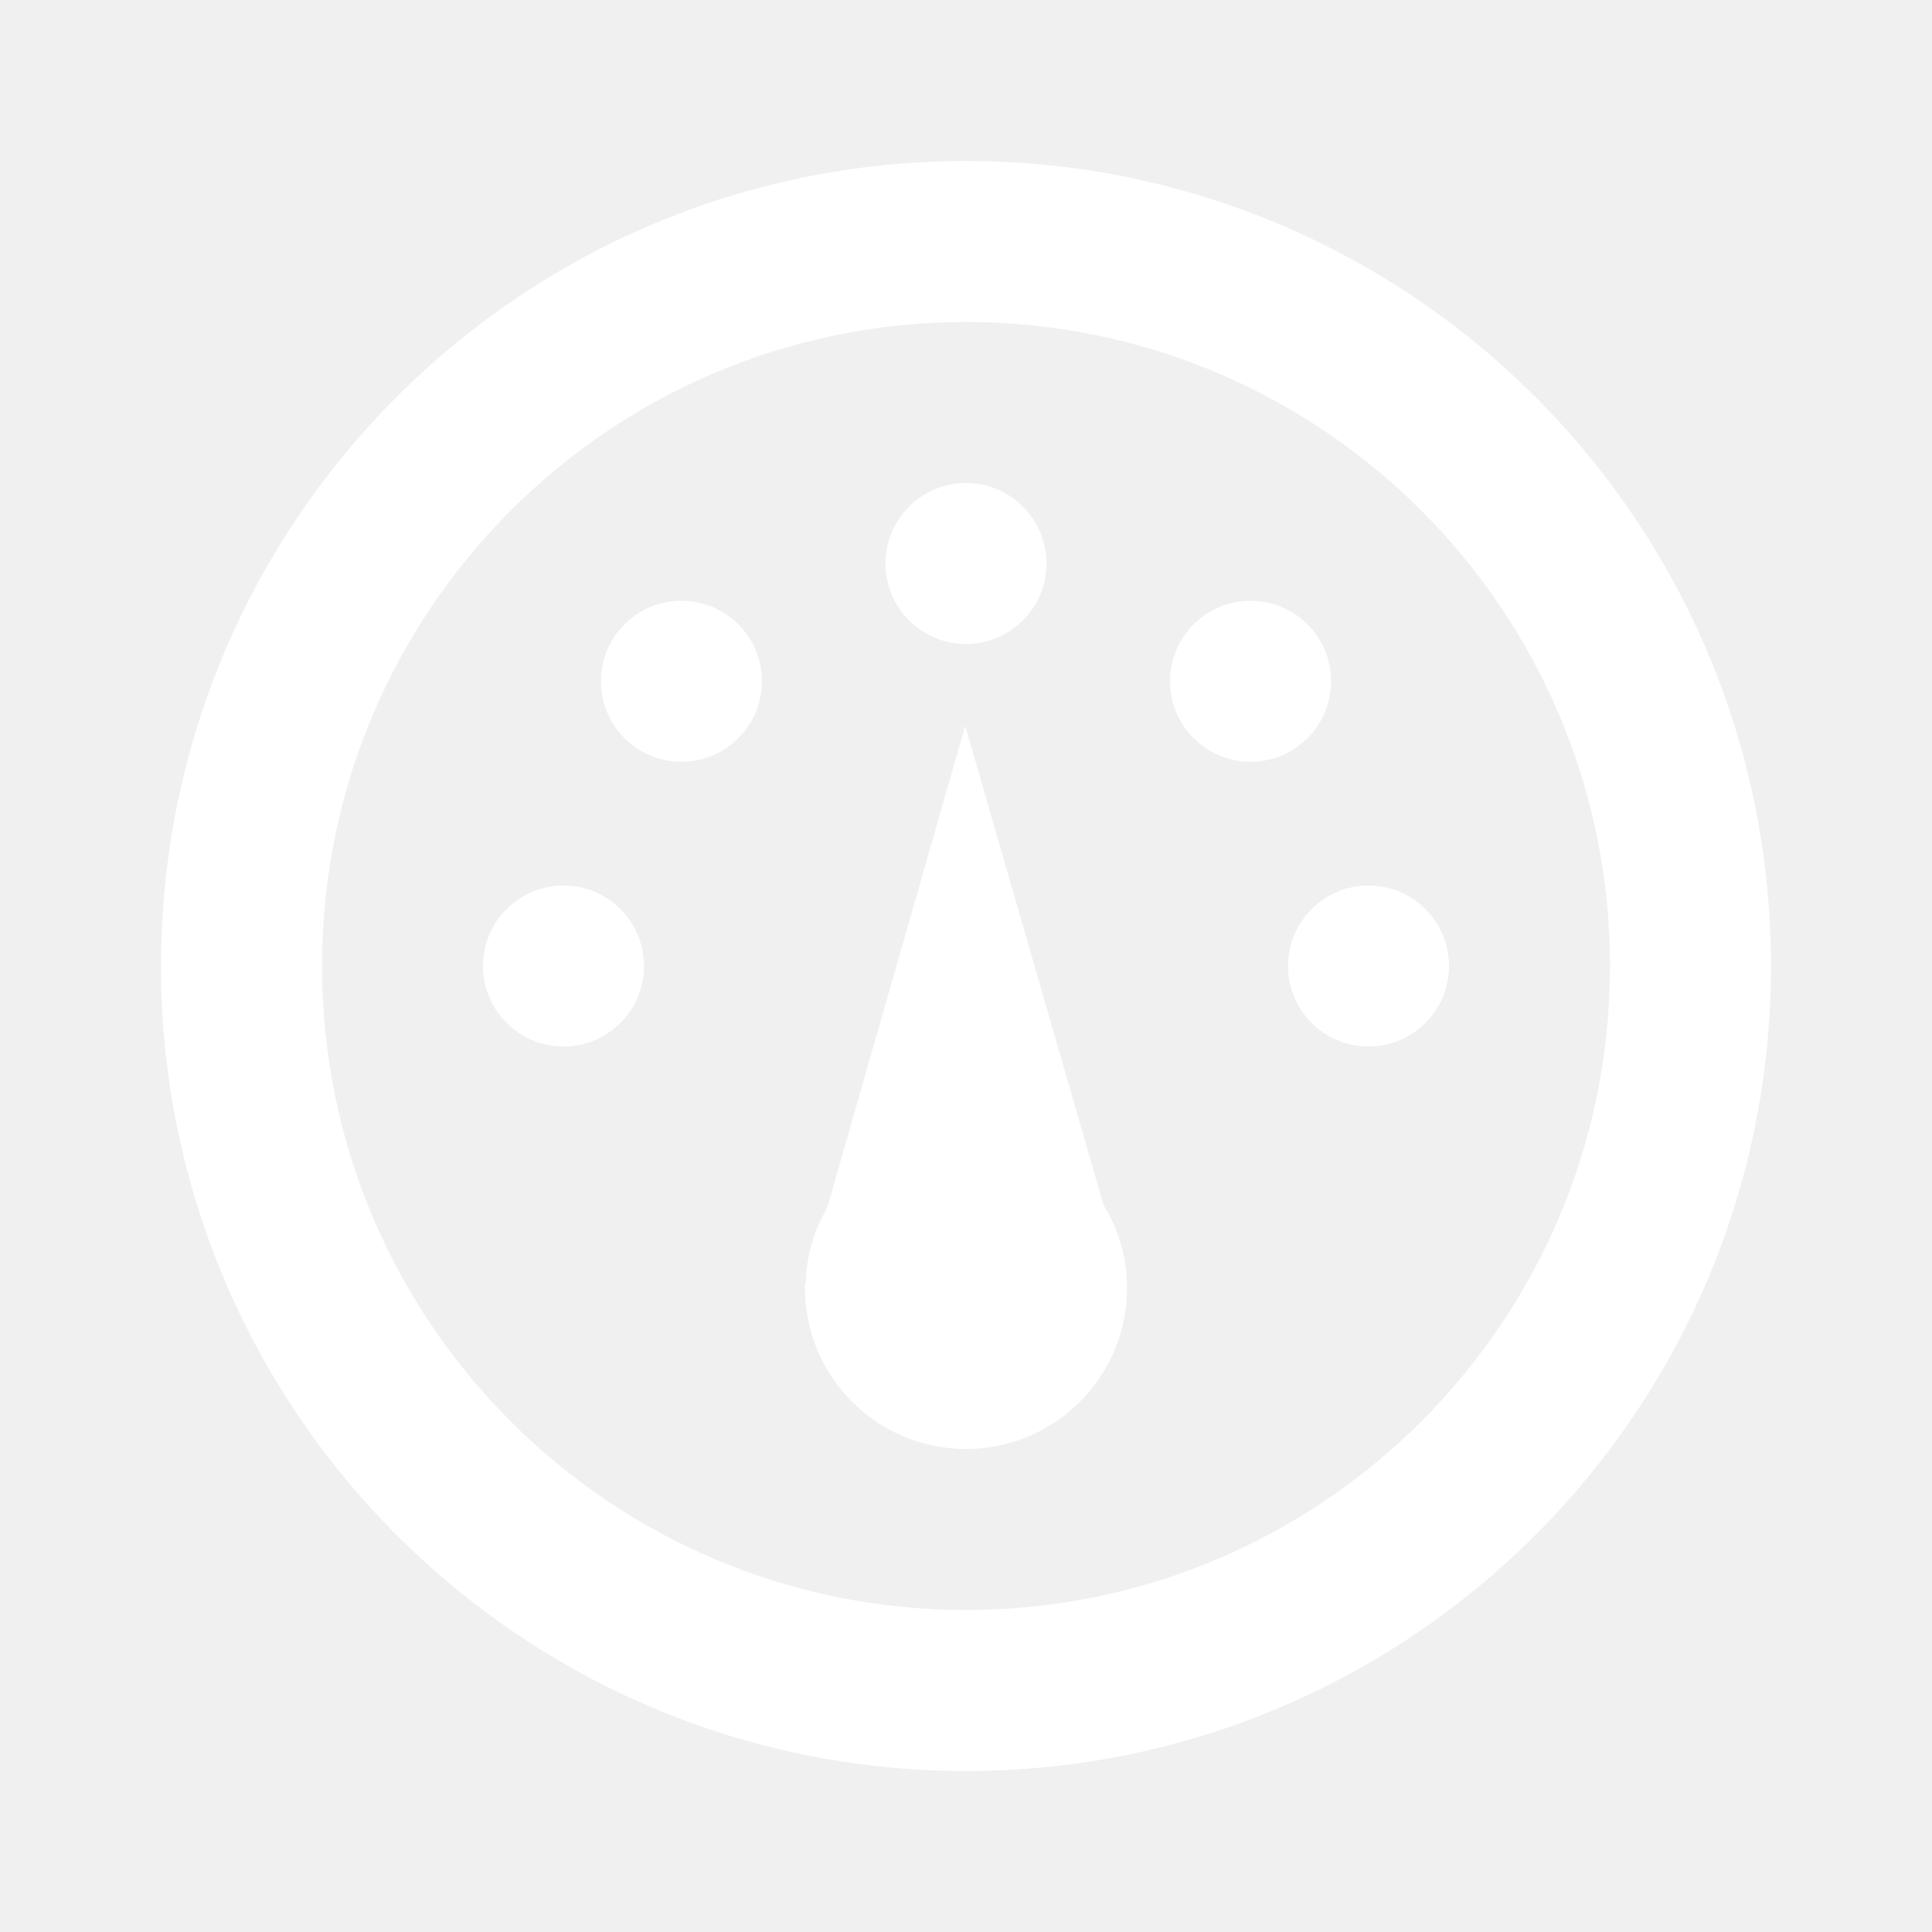
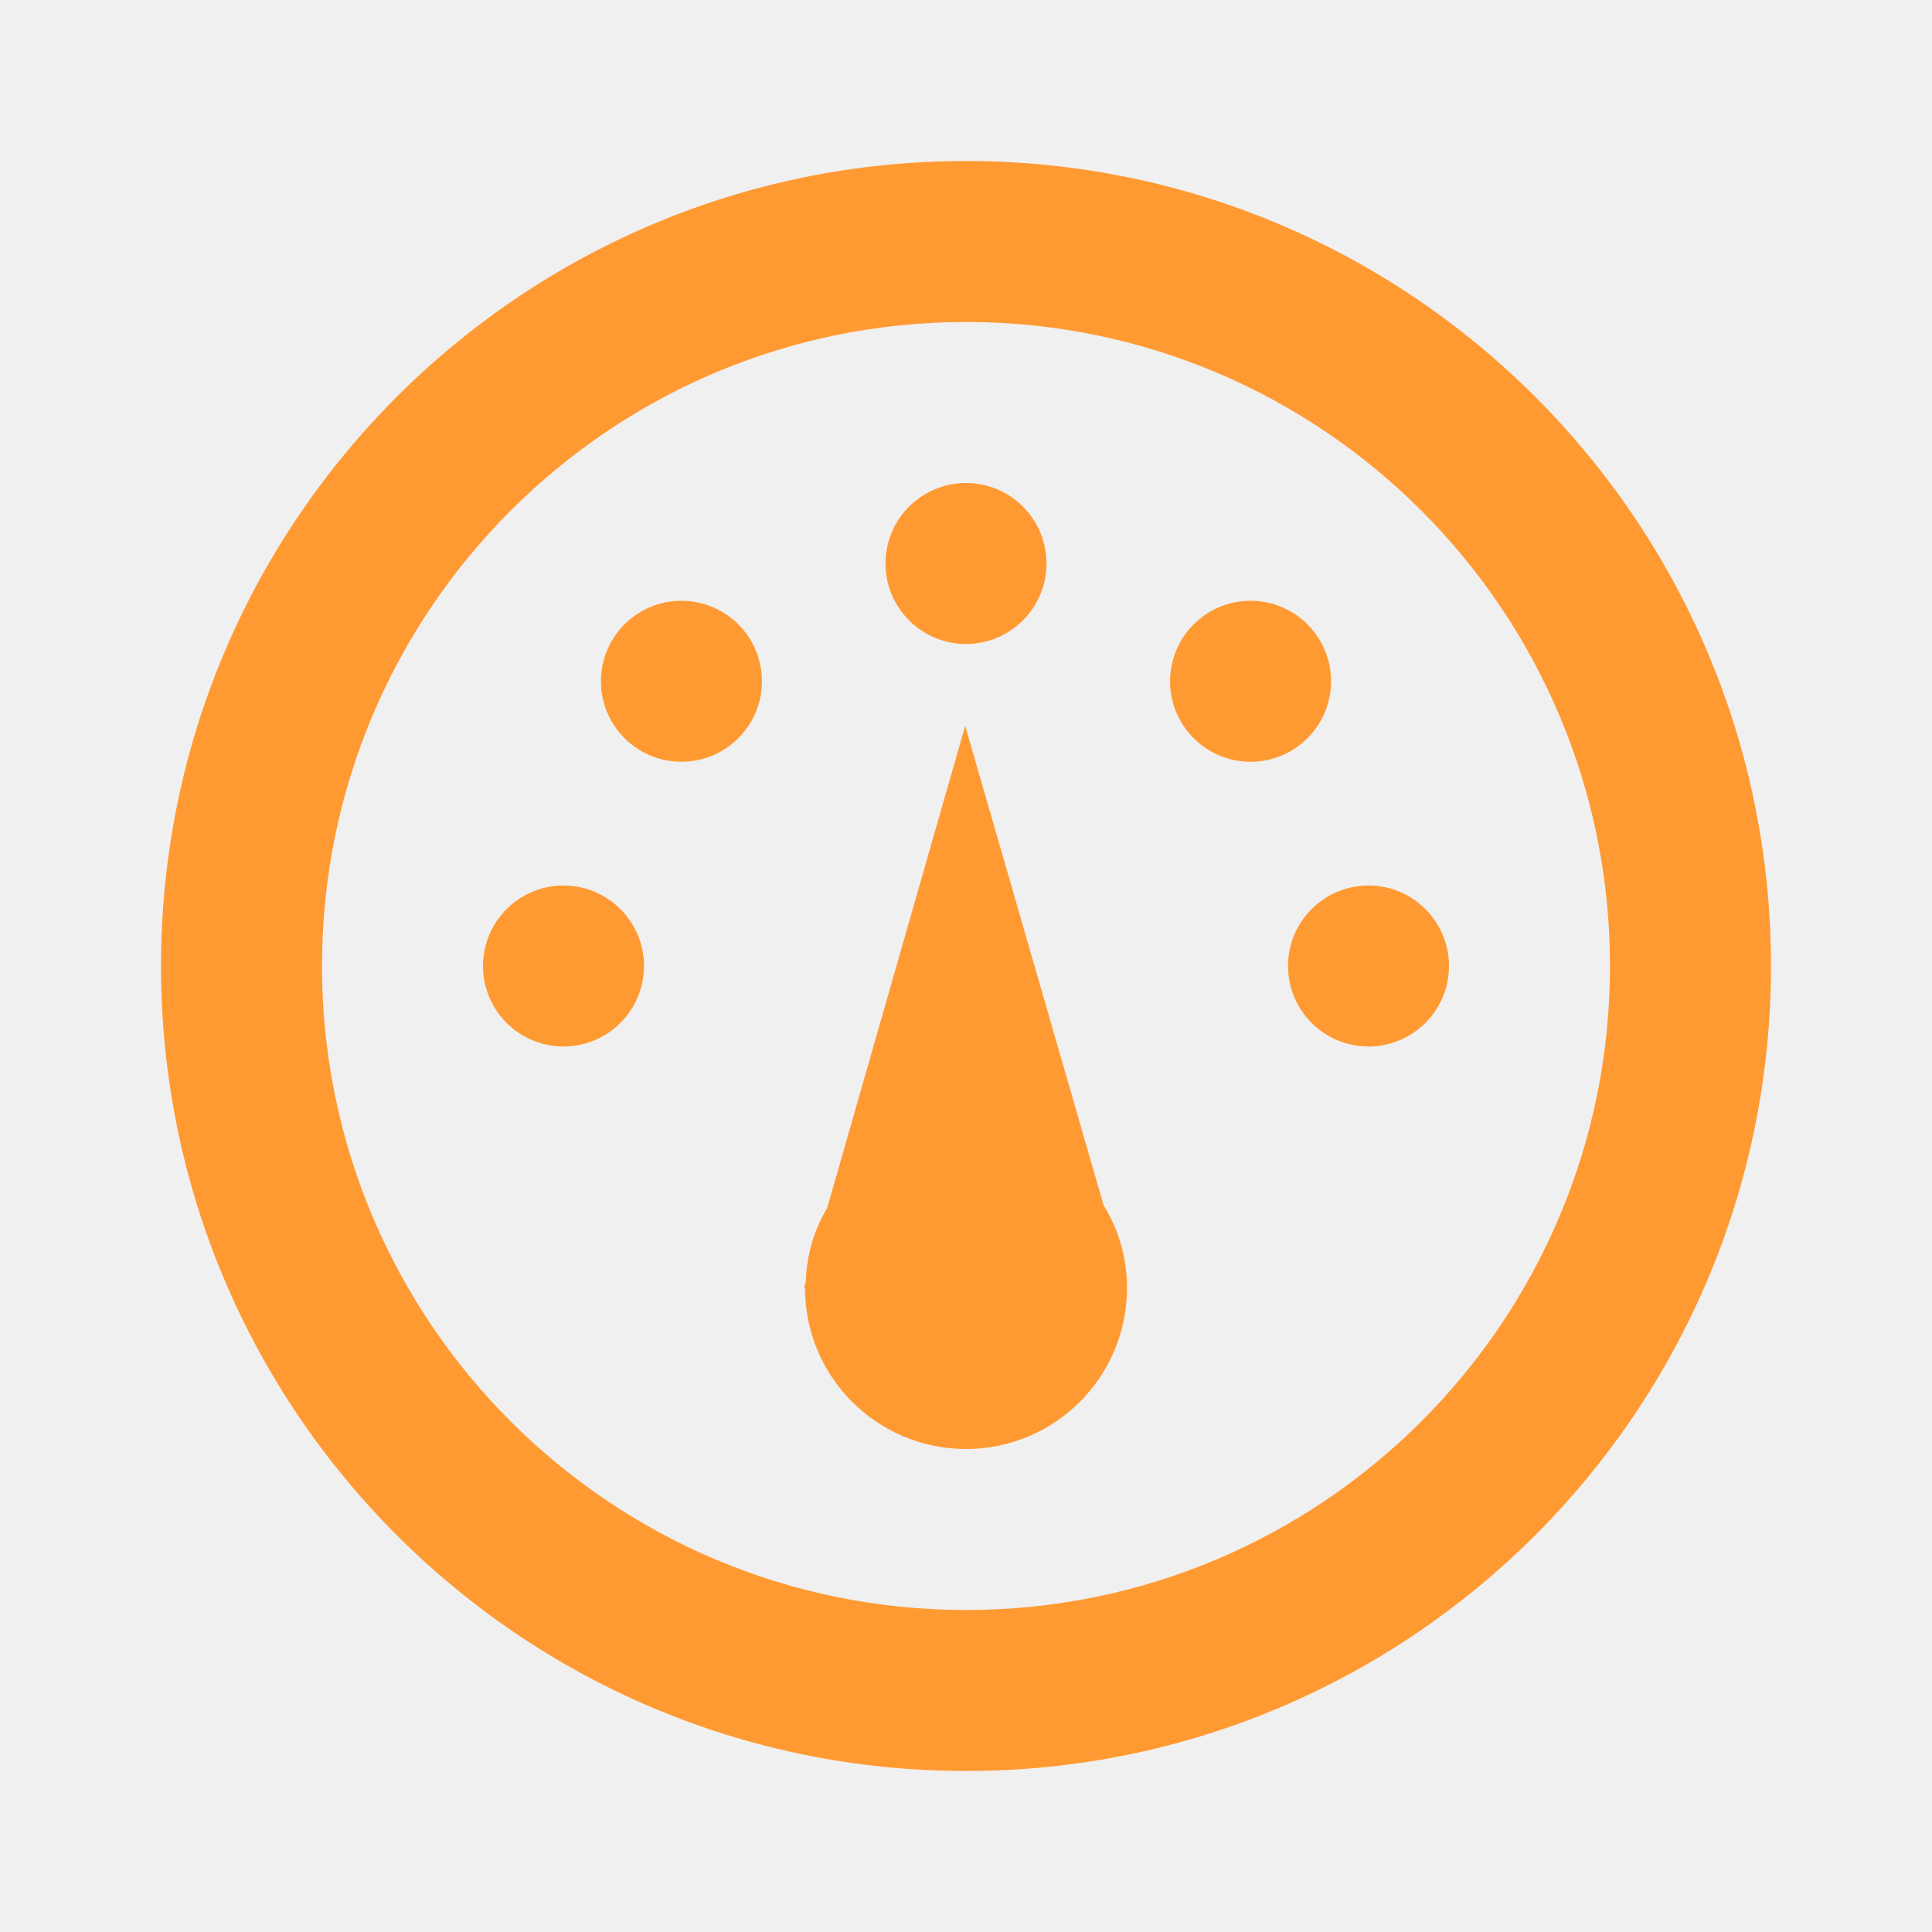
<svg xmlns="http://www.w3.org/2000/svg" version="1.1" viewBox="0 0 24 24" x="0px" y="0px">
-   <path fill="#fff" d="M12 22c-5.523 0-10-4.477-10-10s4.477-10 10-10c5.523 0 10 4.477 10 10s-4.477 10-10 10zM12 4c-4.418 0-8 3.582-8 8s3.582 8 8 8c4.418 0 8-3.582 8-8s-3.582-8-8-8zM17 13c-0.552 0-1-0.448-1-1s0.448-1 1-1c0.552 0 1 0.448 1 1s-0.448 1-1 1zM14.83 9.172c-0.182-0.181-0.295-0.432-0.295-0.709 0-0.552 0.448-1 1-1s1 0.448 1 1c0 0.277-0.113 0.528-0.295 0.709-0.181 0.18-0.43 0.291-0.705 0.291s-0.524-0.111-0.705-0.291zM14 16c0 1.105-0.895 2-2 2s-2-0.895-2-2v-0.006h-0.010l0.020-0.069c0.009-0.336 0.104-0.649 0.265-0.918l1.715-5.991 1.72 5.958c0.18 0.287 0.288 0.636 0.29 1.010v0.016zM12 8c-0.552 0-1-0.448-1-1s0.448-1 1-1c0.552 0 1 0.448 1 1s-0.448 1-1 1zM7.76 9.172c-0.182-0.181-0.295-0.432-0.295-0.709 0-0.552 0.448-1 1-1s1 0.448 1 1c0 0.277-0.113 0.528-0.295 0.709-0.181 0.18-0.43 0.291-0.705 0.291s-0.524-0.111-0.705-0.291zM8 12c0 0.552-0.448 1-1 1s-1-0.448-1-1c0-0.552 0.448-1 1-1s1 0.448 1 1z" />
+   <path fill="#ff9a33" d="M12 22c-5.523 0-10-4.477-10-10s4.477-10 10-10c5.523 0 10 4.477 10 10s-4.477 10-10 10zM12 4c-4.418 0-8 3.582-8 8s3.582 8 8 8c4.418 0 8-3.582 8-8s-3.582-8-8-8zM17 13c-0.552 0-1-0.448-1-1s0.448-1 1-1c0.552 0 1 0.448 1 1s-0.448 1-1 1zM14.83 9.172c-0.182-0.181-0.295-0.432-0.295-0.709 0-0.552 0.448-1 1-1s1 0.448 1 1c0 0.277-0.113 0.528-0.295 0.709-0.181 0.18-0.43 0.291-0.705 0.291s-0.524-0.111-0.705-0.291zM14 16c0 1.105-0.895 2-2 2s-2-0.895-2-2v-0.006h-0.010l0.020-0.069c0.009-0.336 0.104-0.649 0.265-0.918l1.715-5.991 1.72 5.958c0.18 0.287 0.288 0.636 0.29 1.010v0.016zM12 8c-0.552 0-1-0.448-1-1s0.448-1 1-1c0.552 0 1 0.448 1 1s-0.448 1-1 1zM7.76 9.172c-0.182-0.181-0.295-0.432-0.295-0.709 0-0.552 0.448-1 1-1s1 0.448 1 1c0 0.277-0.113 0.528-0.295 0.709-0.181 0.18-0.43 0.291-0.705 0.291s-0.524-0.111-0.705-0.291zM8 12c0 0.552-0.448 1-1 1s-1-0.448-1-1c0-0.552 0.448-1 1-1s1 0.448 1 1z" />
</svg>
